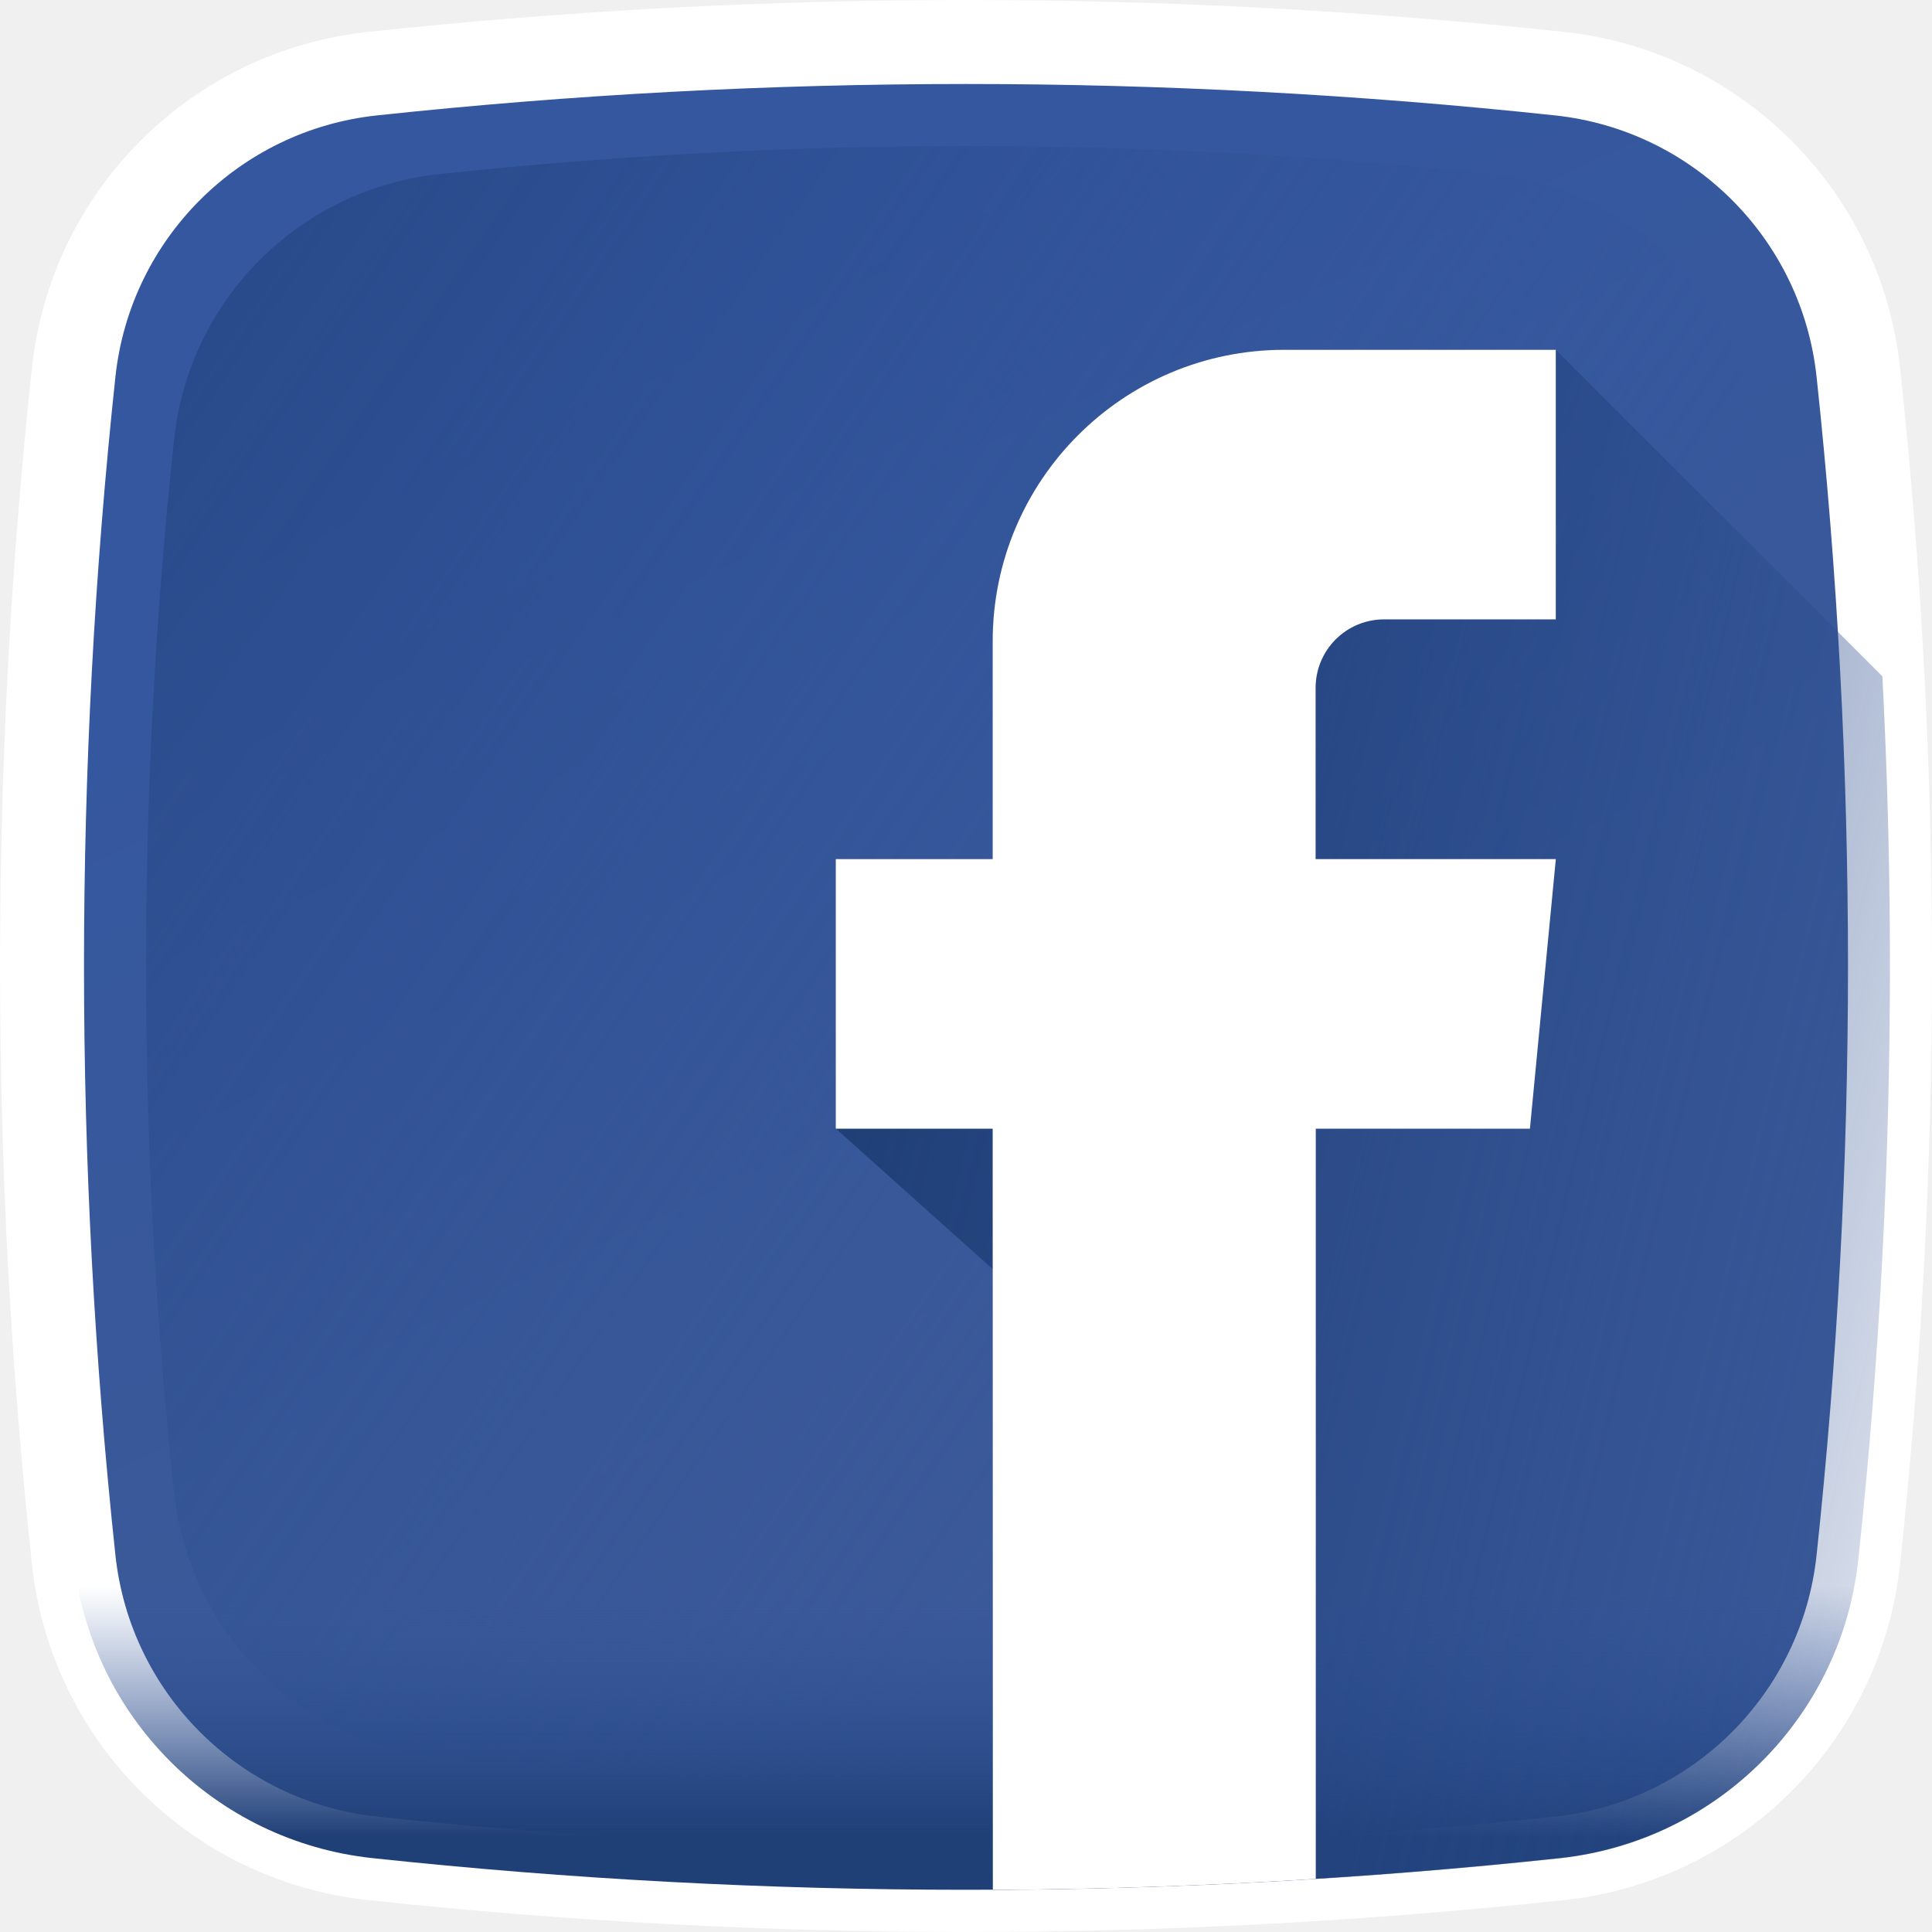
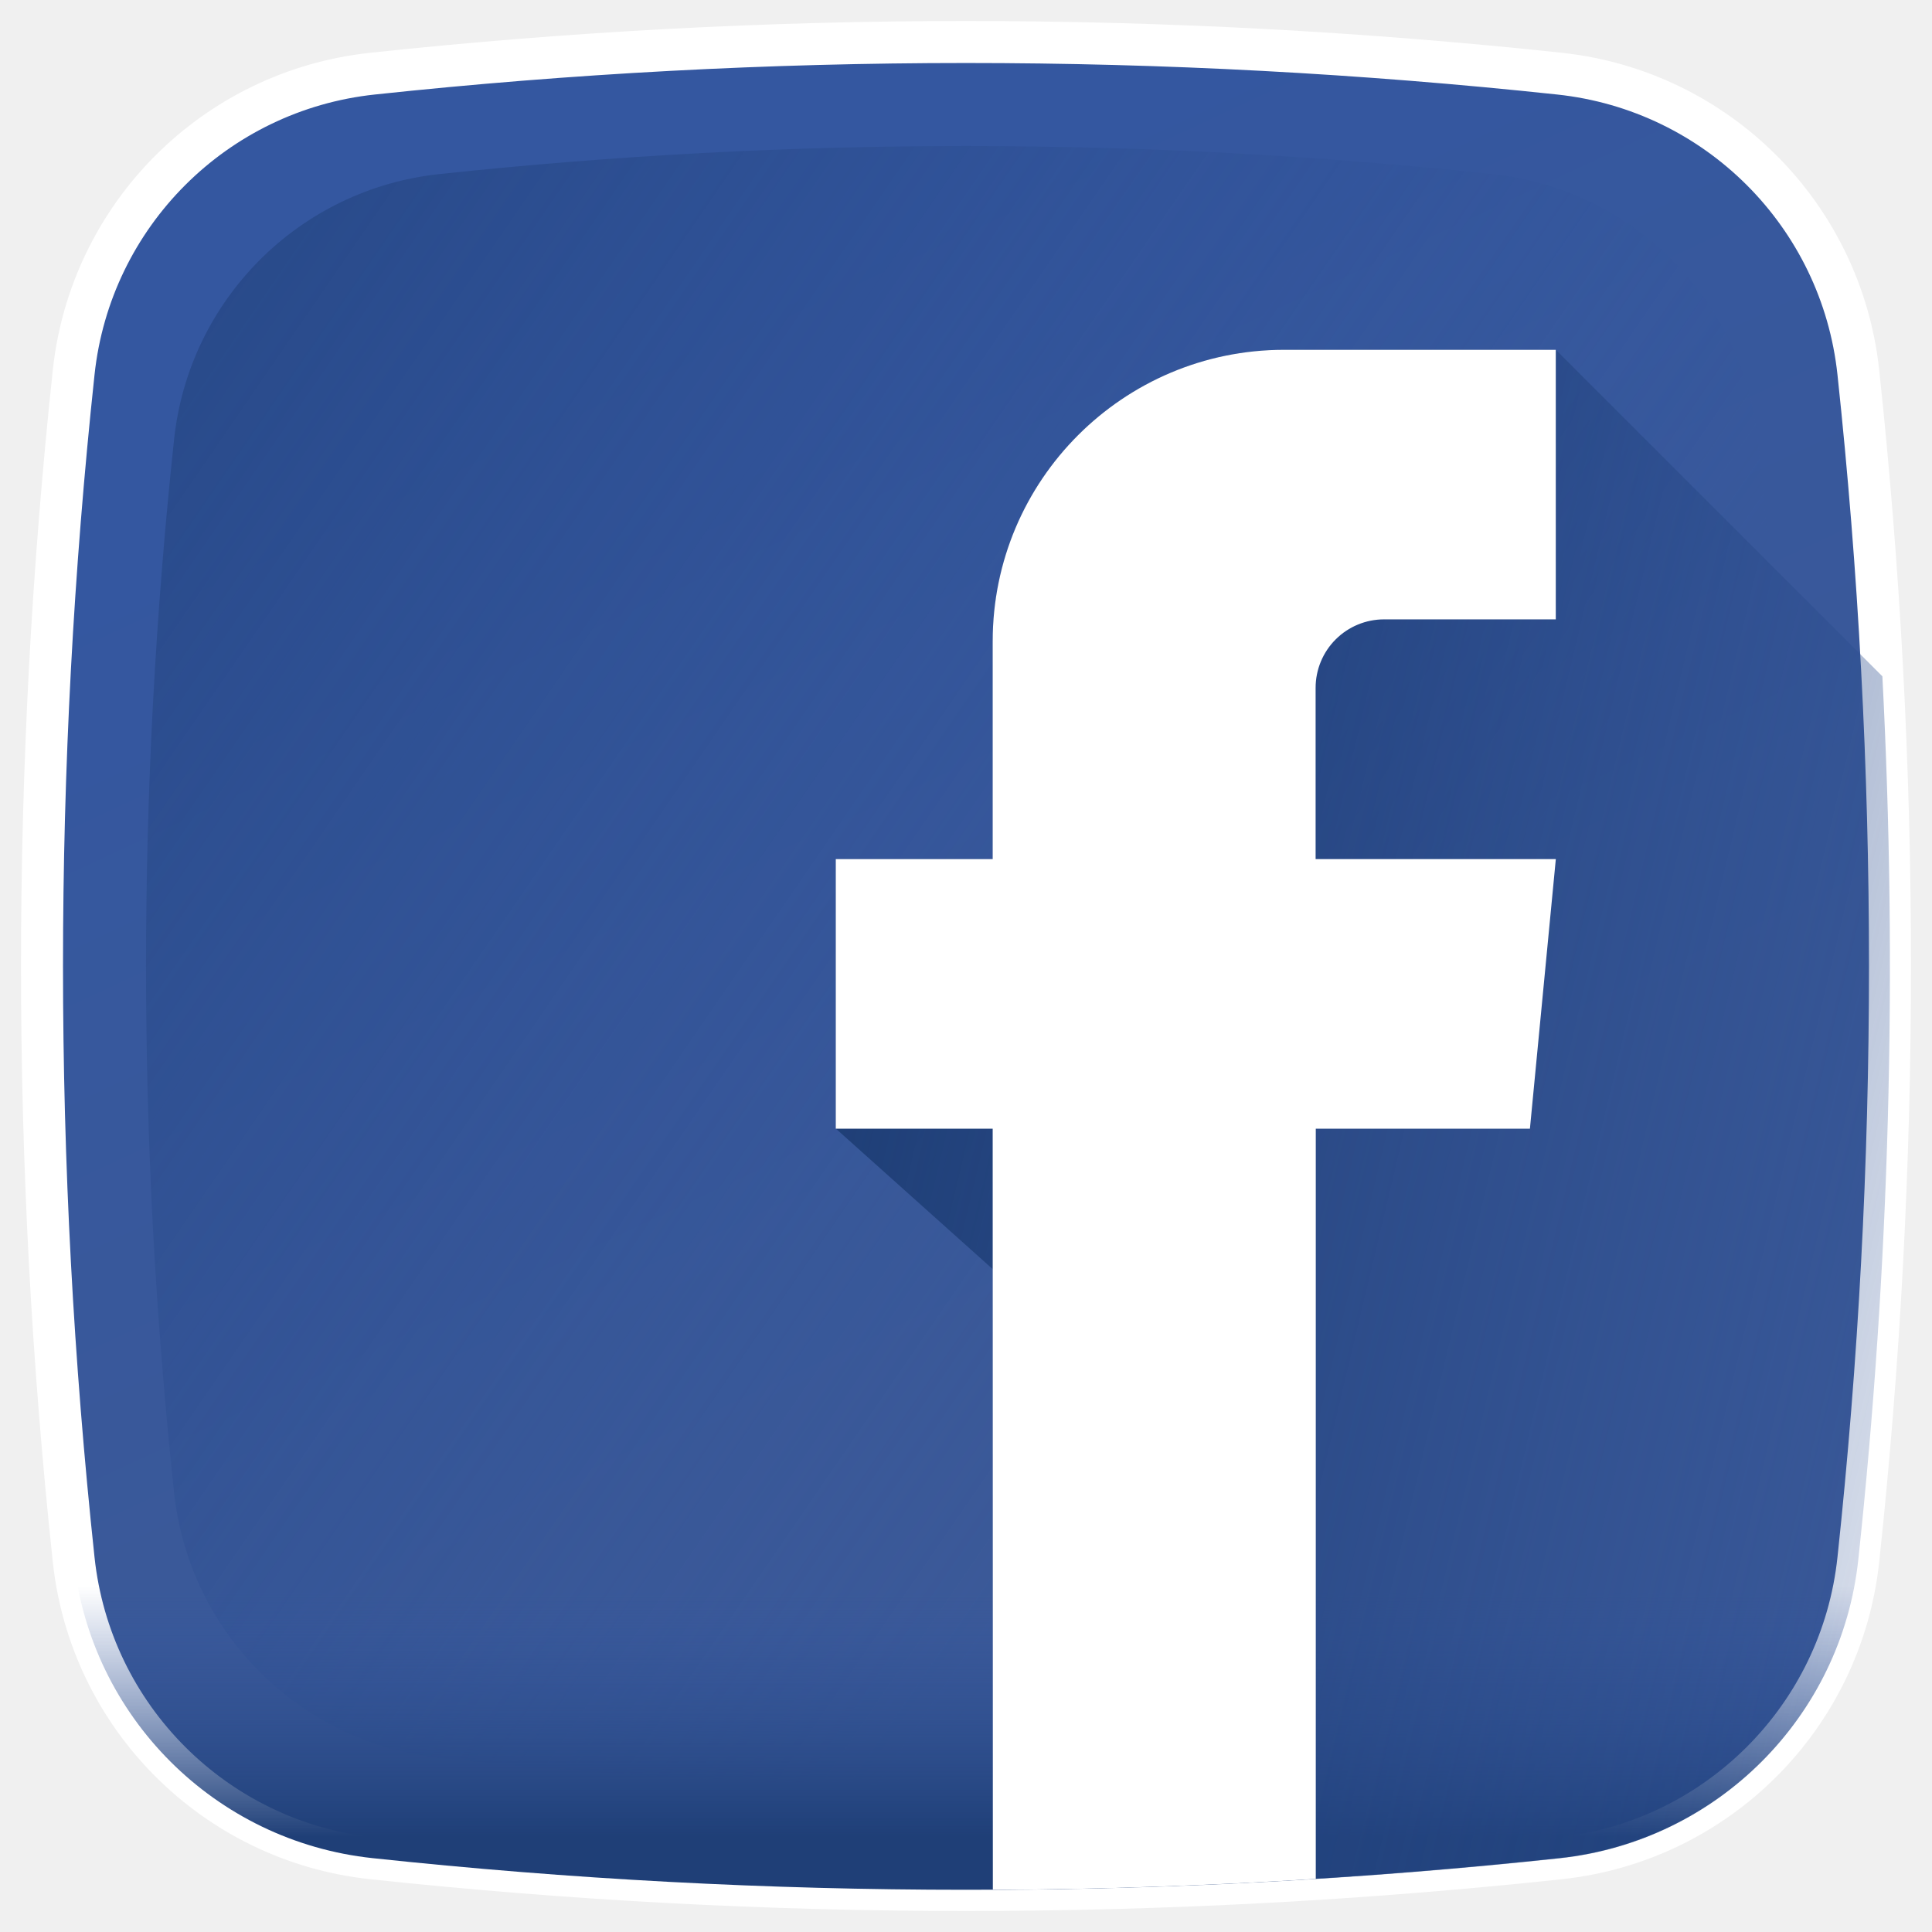
<svg xmlns="http://www.w3.org/2000/svg" xmlns:xlink="http://www.w3.org/1999/xlink" width="46.013" height="46.013" viewBox="0 0 46.013 46.013">
  <defs>
    <linearGradient id="linear-gradient" x1="0.332" y1="0.141" x2="0.585" y2="0.682" gradientUnits="objectBoundingBox">
      <stop offset="0" stop-color="#3457a0" />
      <stop offset="1" stop-color="#3b5998" />
    </linearGradient>
    <linearGradient id="linear-gradient-2" x1="0.714" y1="0.647" x2="-0.271" y2="-0.03" gradientUnits="objectBoundingBox">
      <stop offset="0" stop-color="#3457a0" stop-opacity="0" />
      <stop offset="1" stop-color="#1f3f77" />
    </linearGradient>
    <linearGradient id="linear-gradient-3" x1="0.5" y1="0.177" x2="0.5" y2="0.855" xlink:href="#linear-gradient-2" />
    <linearGradient id="linear-gradient-4" x1="1.26" y1="0.791" x2="0.043" y2="0.371" gradientUnits="objectBoundingBox">
      <stop offset="0" stop-color="#3457a0" stop-opacity="0" />
      <stop offset="0.325" stop-color="#2a4c8d" stop-opacity="0.325" />
      <stop offset="0.705" stop-color="#22427d" stop-opacity="0.706" />
      <stop offset="1" stop-color="#1f3f77" />
    </linearGradient>
  </defs>
  <g id="Facebook" transform="translate(1.001 1.001)">
-     <path id="Path_6" data-name="Path 6" d="M36.139,43.258a132.933,132.933,0,0,1-28.267,0A8.014,8.014,0,0,1,.753,36.139a132.929,132.929,0,0,1,0-28.267A8.014,8.014,0,0,1,7.872.753a132.929,132.929,0,0,1,28.267,0,8.014,8.014,0,0,1,7.119,7.118,132.93,132.93,0,0,1,0,28.267A8.013,8.013,0,0,1,36.139,43.258Zm0,0" transform="translate(0 0)" stroke="#fff" stroke-width="2" fill="url(#linear-gradient)" />
+     <path id="Path_6" data-name="Path 6" d="M36.139,43.258a132.933,132.933,0,0,1-28.267,0A8.014,8.014,0,0,1,.753,36.139a132.929,132.929,0,0,1,0-28.267A8.014,8.014,0,0,1,7.872.753a132.929,132.929,0,0,1,28.267,0,8.014,8.014,0,0,1,7.119,7.118,132.93,132.93,0,0,1,0,28.267A8.013,8.013,0,0,1,36.139,43.258Zm0,0" transform="translate(0 0)" stroke="#fff" strokeWidth="2" fill="url(#linear-gradient)" />
    <path id="Path_7" data-name="Path 7" d="M67.219,35.819A7.111,7.111,0,0,0,60.9,29.5a118,118,0,0,0-25.083,0A7.112,7.112,0,0,0,29.5,35.819a118,118,0,0,0,0,25.083,7.111,7.111,0,0,0,6.317,6.317,117.957,117.957,0,0,0,25.083,0A7.111,7.111,0,0,0,67.219,60.9,117.956,117.956,0,0,0,67.219,35.819Zm0,0" transform="translate(-26.355 -26.355)" fill="url(#linear-gradient-2)" />
    <path id="Path_8" data-name="Path 8" d="M7.672,409.8q.045.456.094.913a8.014,8.014,0,0,0,7.119,7.118,132.93,132.93,0,0,0,28.267,0,8.013,8.013,0,0,0,7.118-7.118q.049-.456.094-.913Zm0,0" transform="translate(-7.012 -374.578)" fill="url(#linear-gradient-3)" />
    <path id="Path_9" data-name="Path 9" d="M230.656,85.27a6.943,6.943,0,0,0-6.943,6.943V97.4h-3.737v6.421l3.737,3.347v14.782a133.215,133.215,0,0,0,13.494-.751,8.014,8.014,0,0,0,7.118-7.119,132.908,132.908,0,0,0,.573-21.034l-7.775-7.775Zm0,0" transform="translate(-201.068 -77.94)" fill="url(#linear-gradient-4)" />
    <path id="Path_10" data-name="Path 10" d="M223.713,121.949q3.846-.019,7.691-.261V103.82h5.1l.617-6.421H231.4V93.321a1.63,1.63,0,0,1,1.631-1.631h4.089V85.27h-6.468a6.943,6.943,0,0,0-6.943,6.943V97.4h-3.737v6.421h3.737Zm0,0" transform="translate(-201.068 -77.94)" fill="#fff" />
  </g>
</svg>
